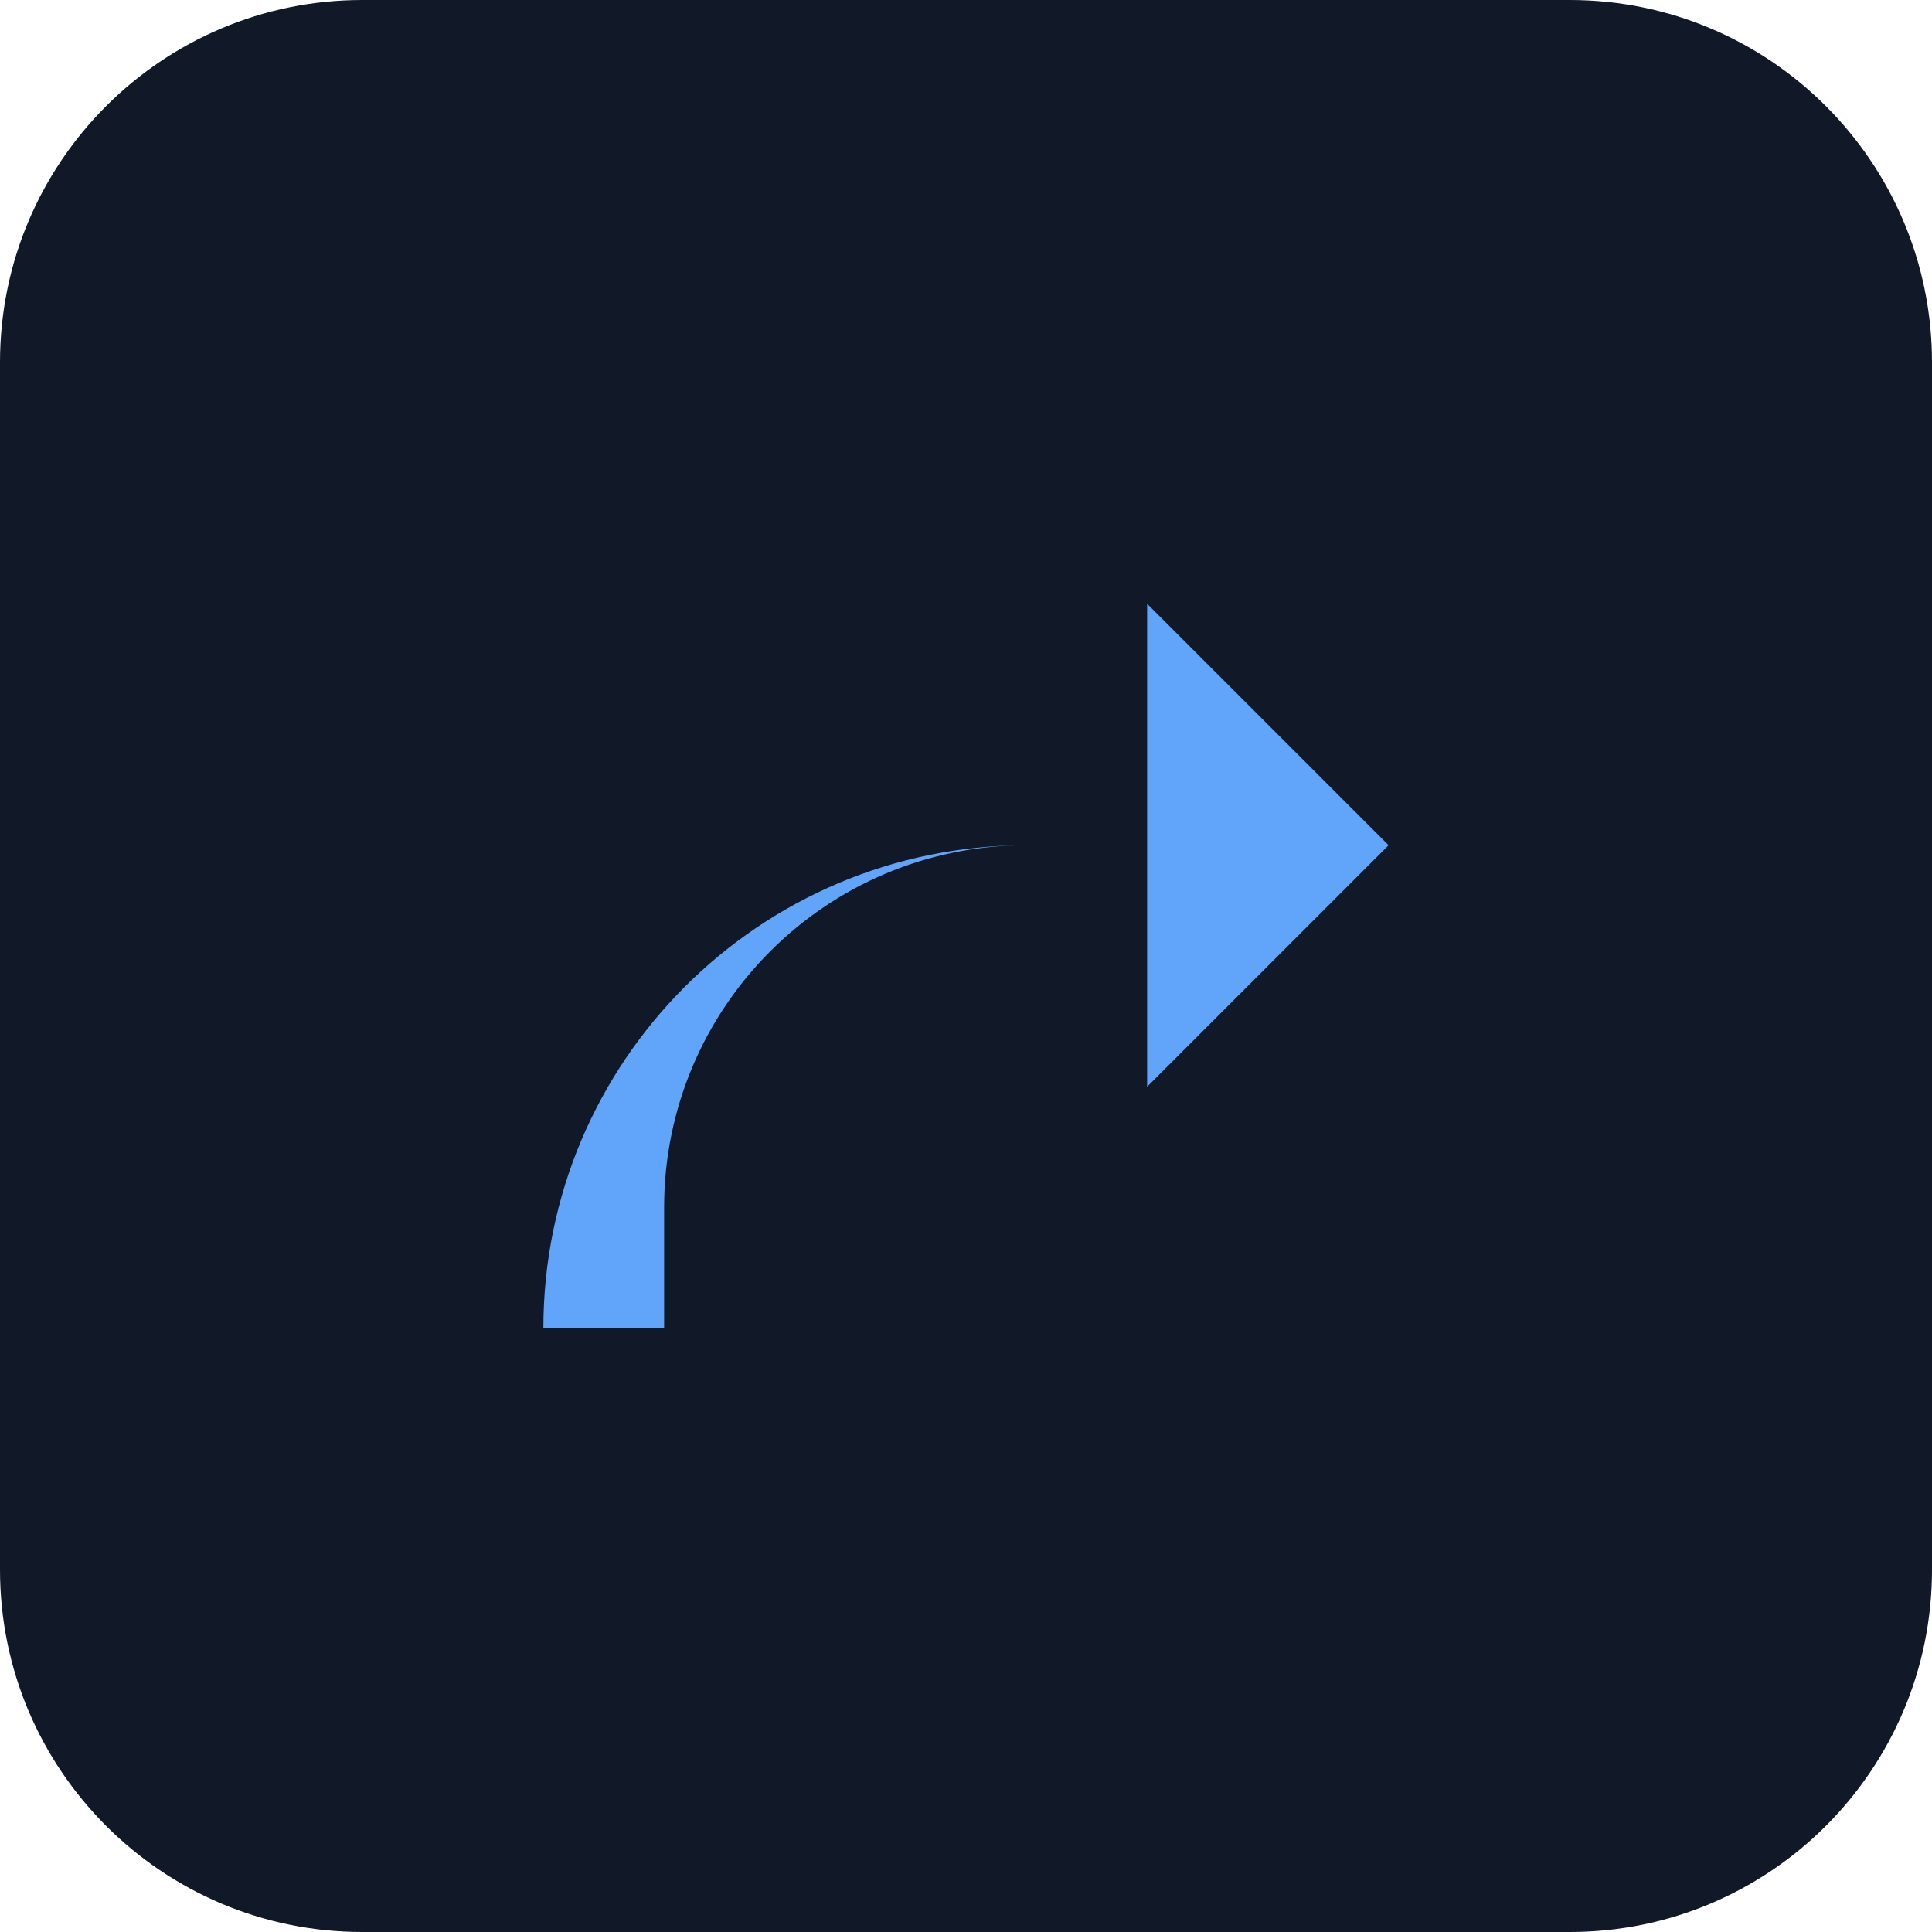
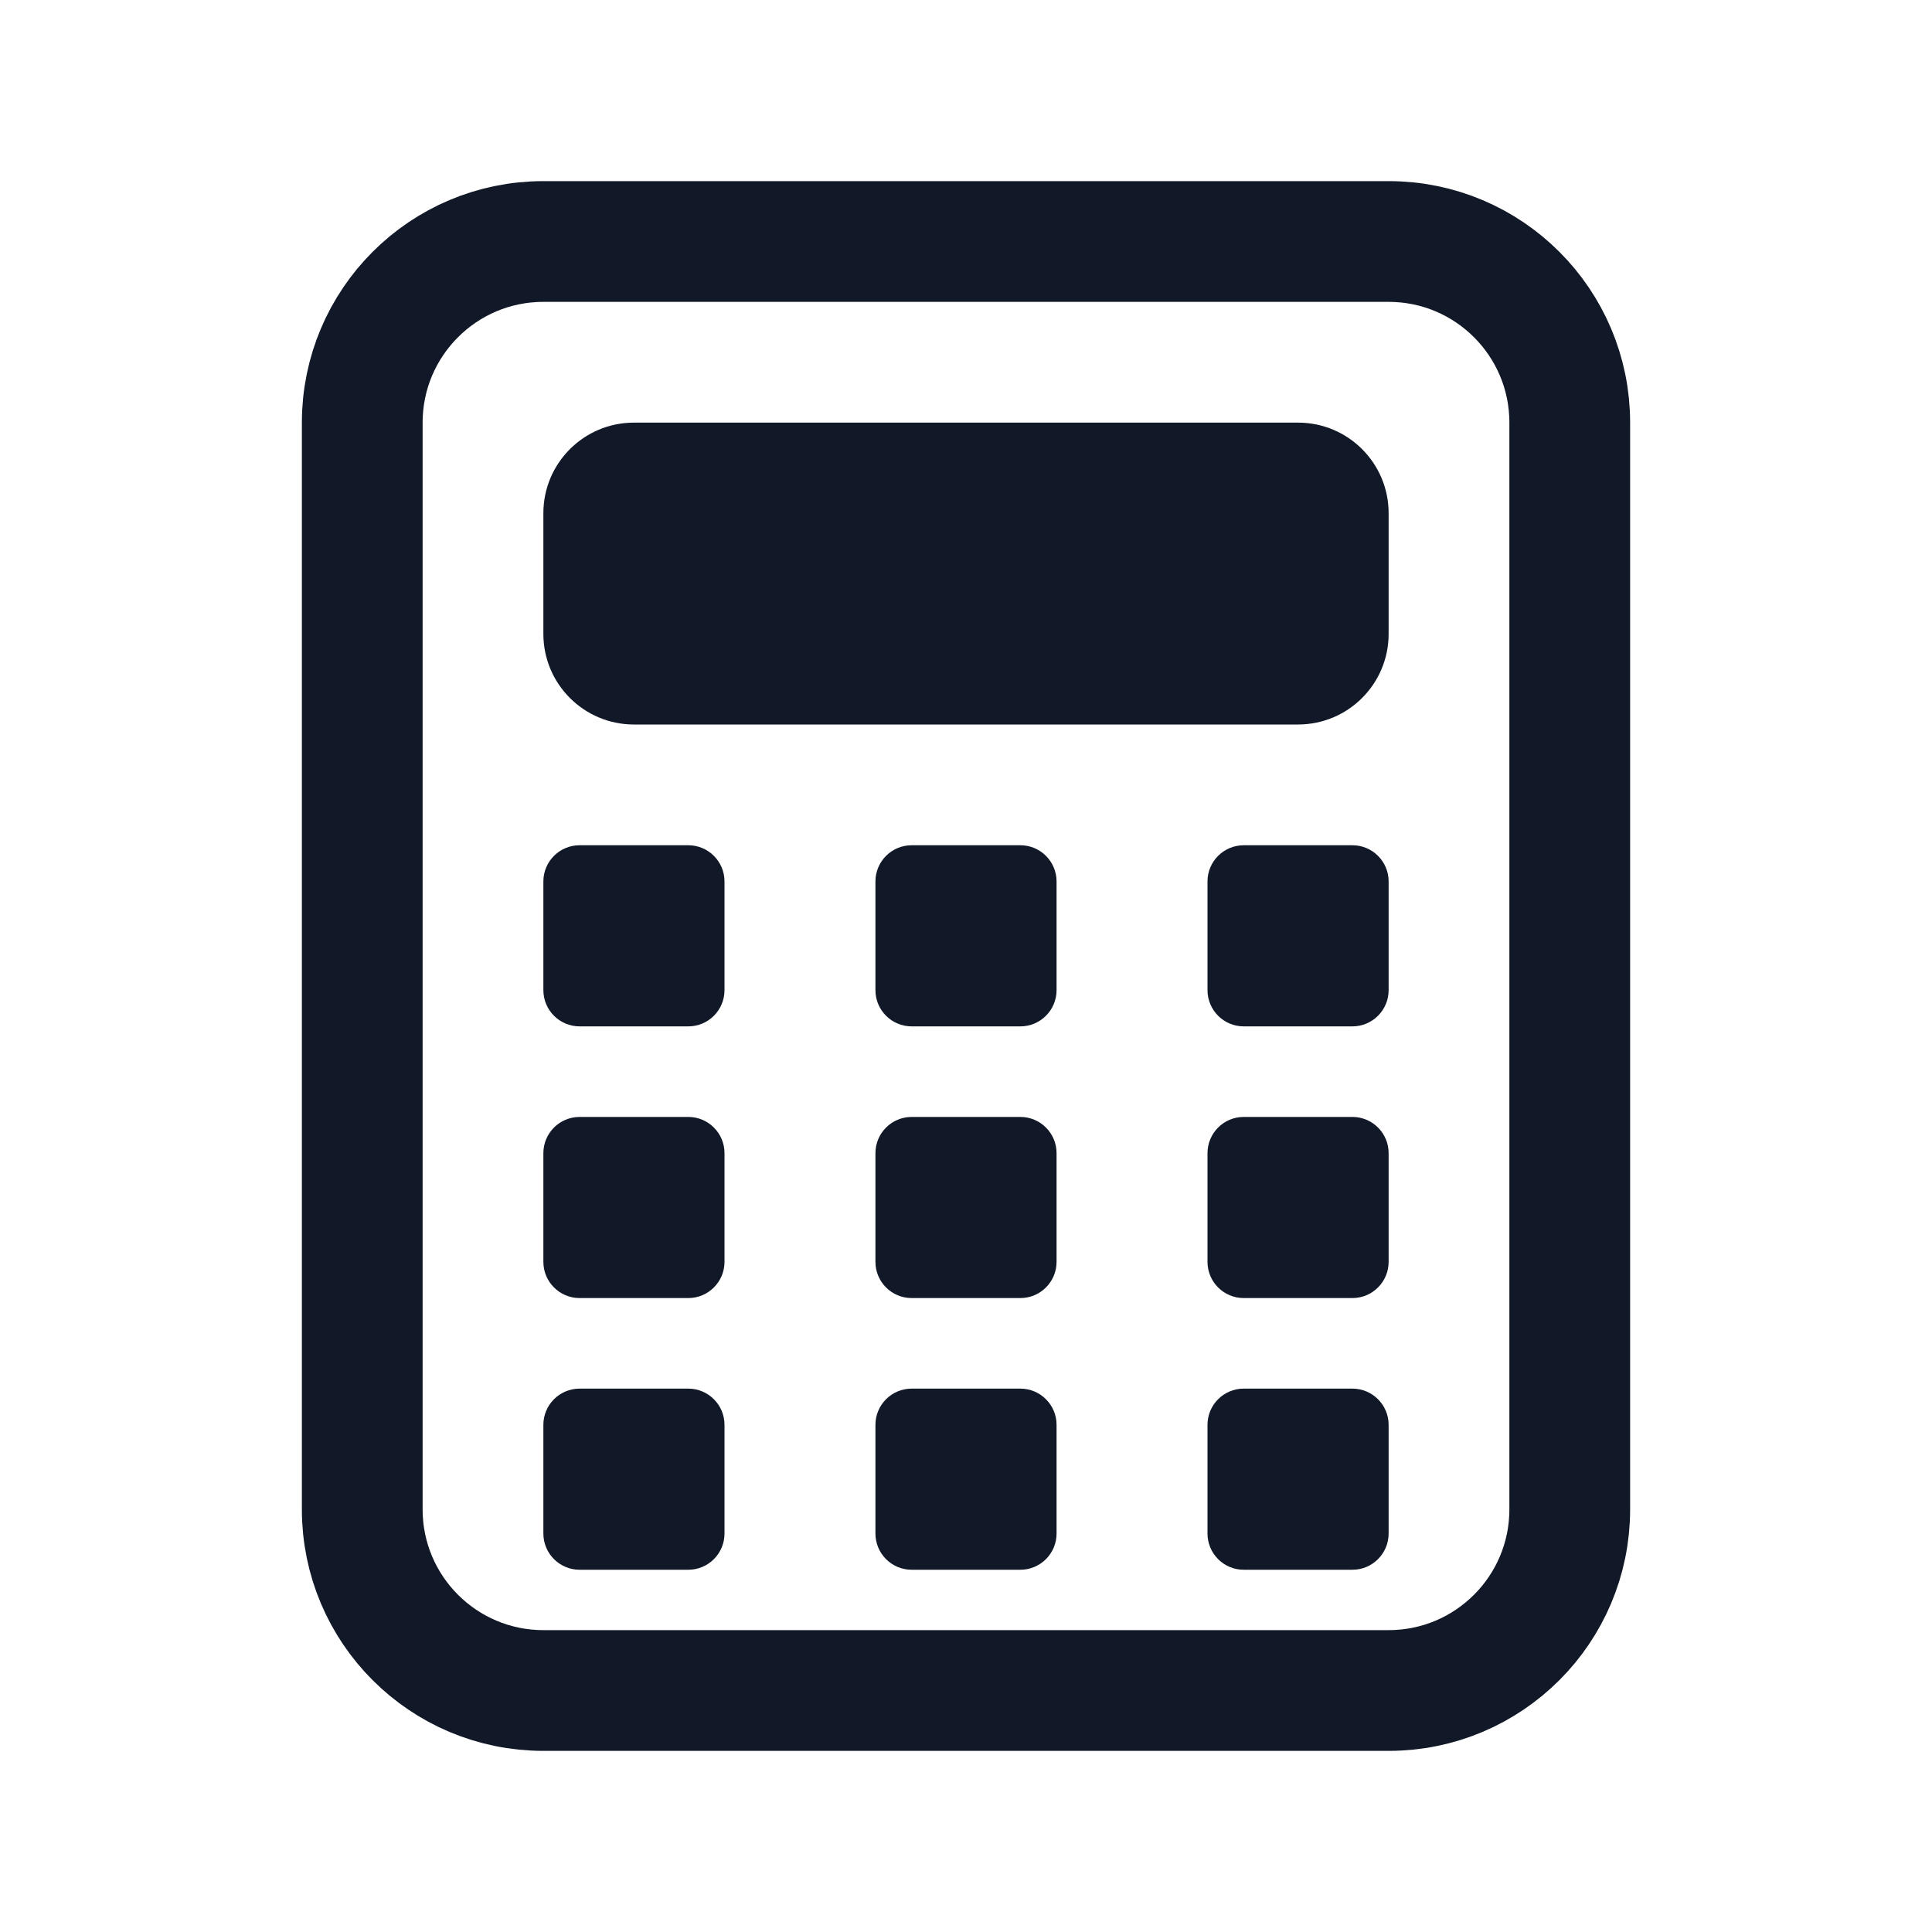
<svg xmlns="http://www.w3.org/2000/svg" viewBox="0 0 32 32">
-   <rect width="32" height="32" rx="6" fill="#111827" />
-   <path d="M9 22c0-4.418 3.582-8 8-8h2v-4l4 4-4 4v-4h-2c-3.314 0-6 2.686-6 6v2H9v-2z" fill="#60A5FA" />
+   <rect x="6" y="4" width="20" height="24" rx="3" fill="none" stroke="#111827" stroke-width="2" />
+   <rect x="9" y="7" width="14" height="5" rx="1.5" fill="#111827" />
+   <rect x="9" y="14" width="3" height="3" rx="0.6" fill="#111827" />
+   <rect x="14.5" y="14" width="3" height="3" rx="0.6" fill="#111827" />
+   <rect x="20" y="14" width="3" height="3" rx="0.6" fill="#111827" />
+   <rect x="9" y="18.5" width="3" height="3" rx="0.6" fill="#111827" />
+   <rect x="14.5" y="18.5" width="3" height="3" rx="0.6" fill="#111827" />
+   <rect x="20" y="18.5" width="3" height="3" rx="0.6" fill="#111827" />
+   <rect x="9" y="23" width="3" height="3" rx="0.6" fill="#111827" />
+   <rect x="14.5" y="23" width="3" height="3" rx="0.6" fill="#111827" />
+   <rect x="20" y="23" width="3" height="3" rx="0.6" fill="#111827" />
</svg>
